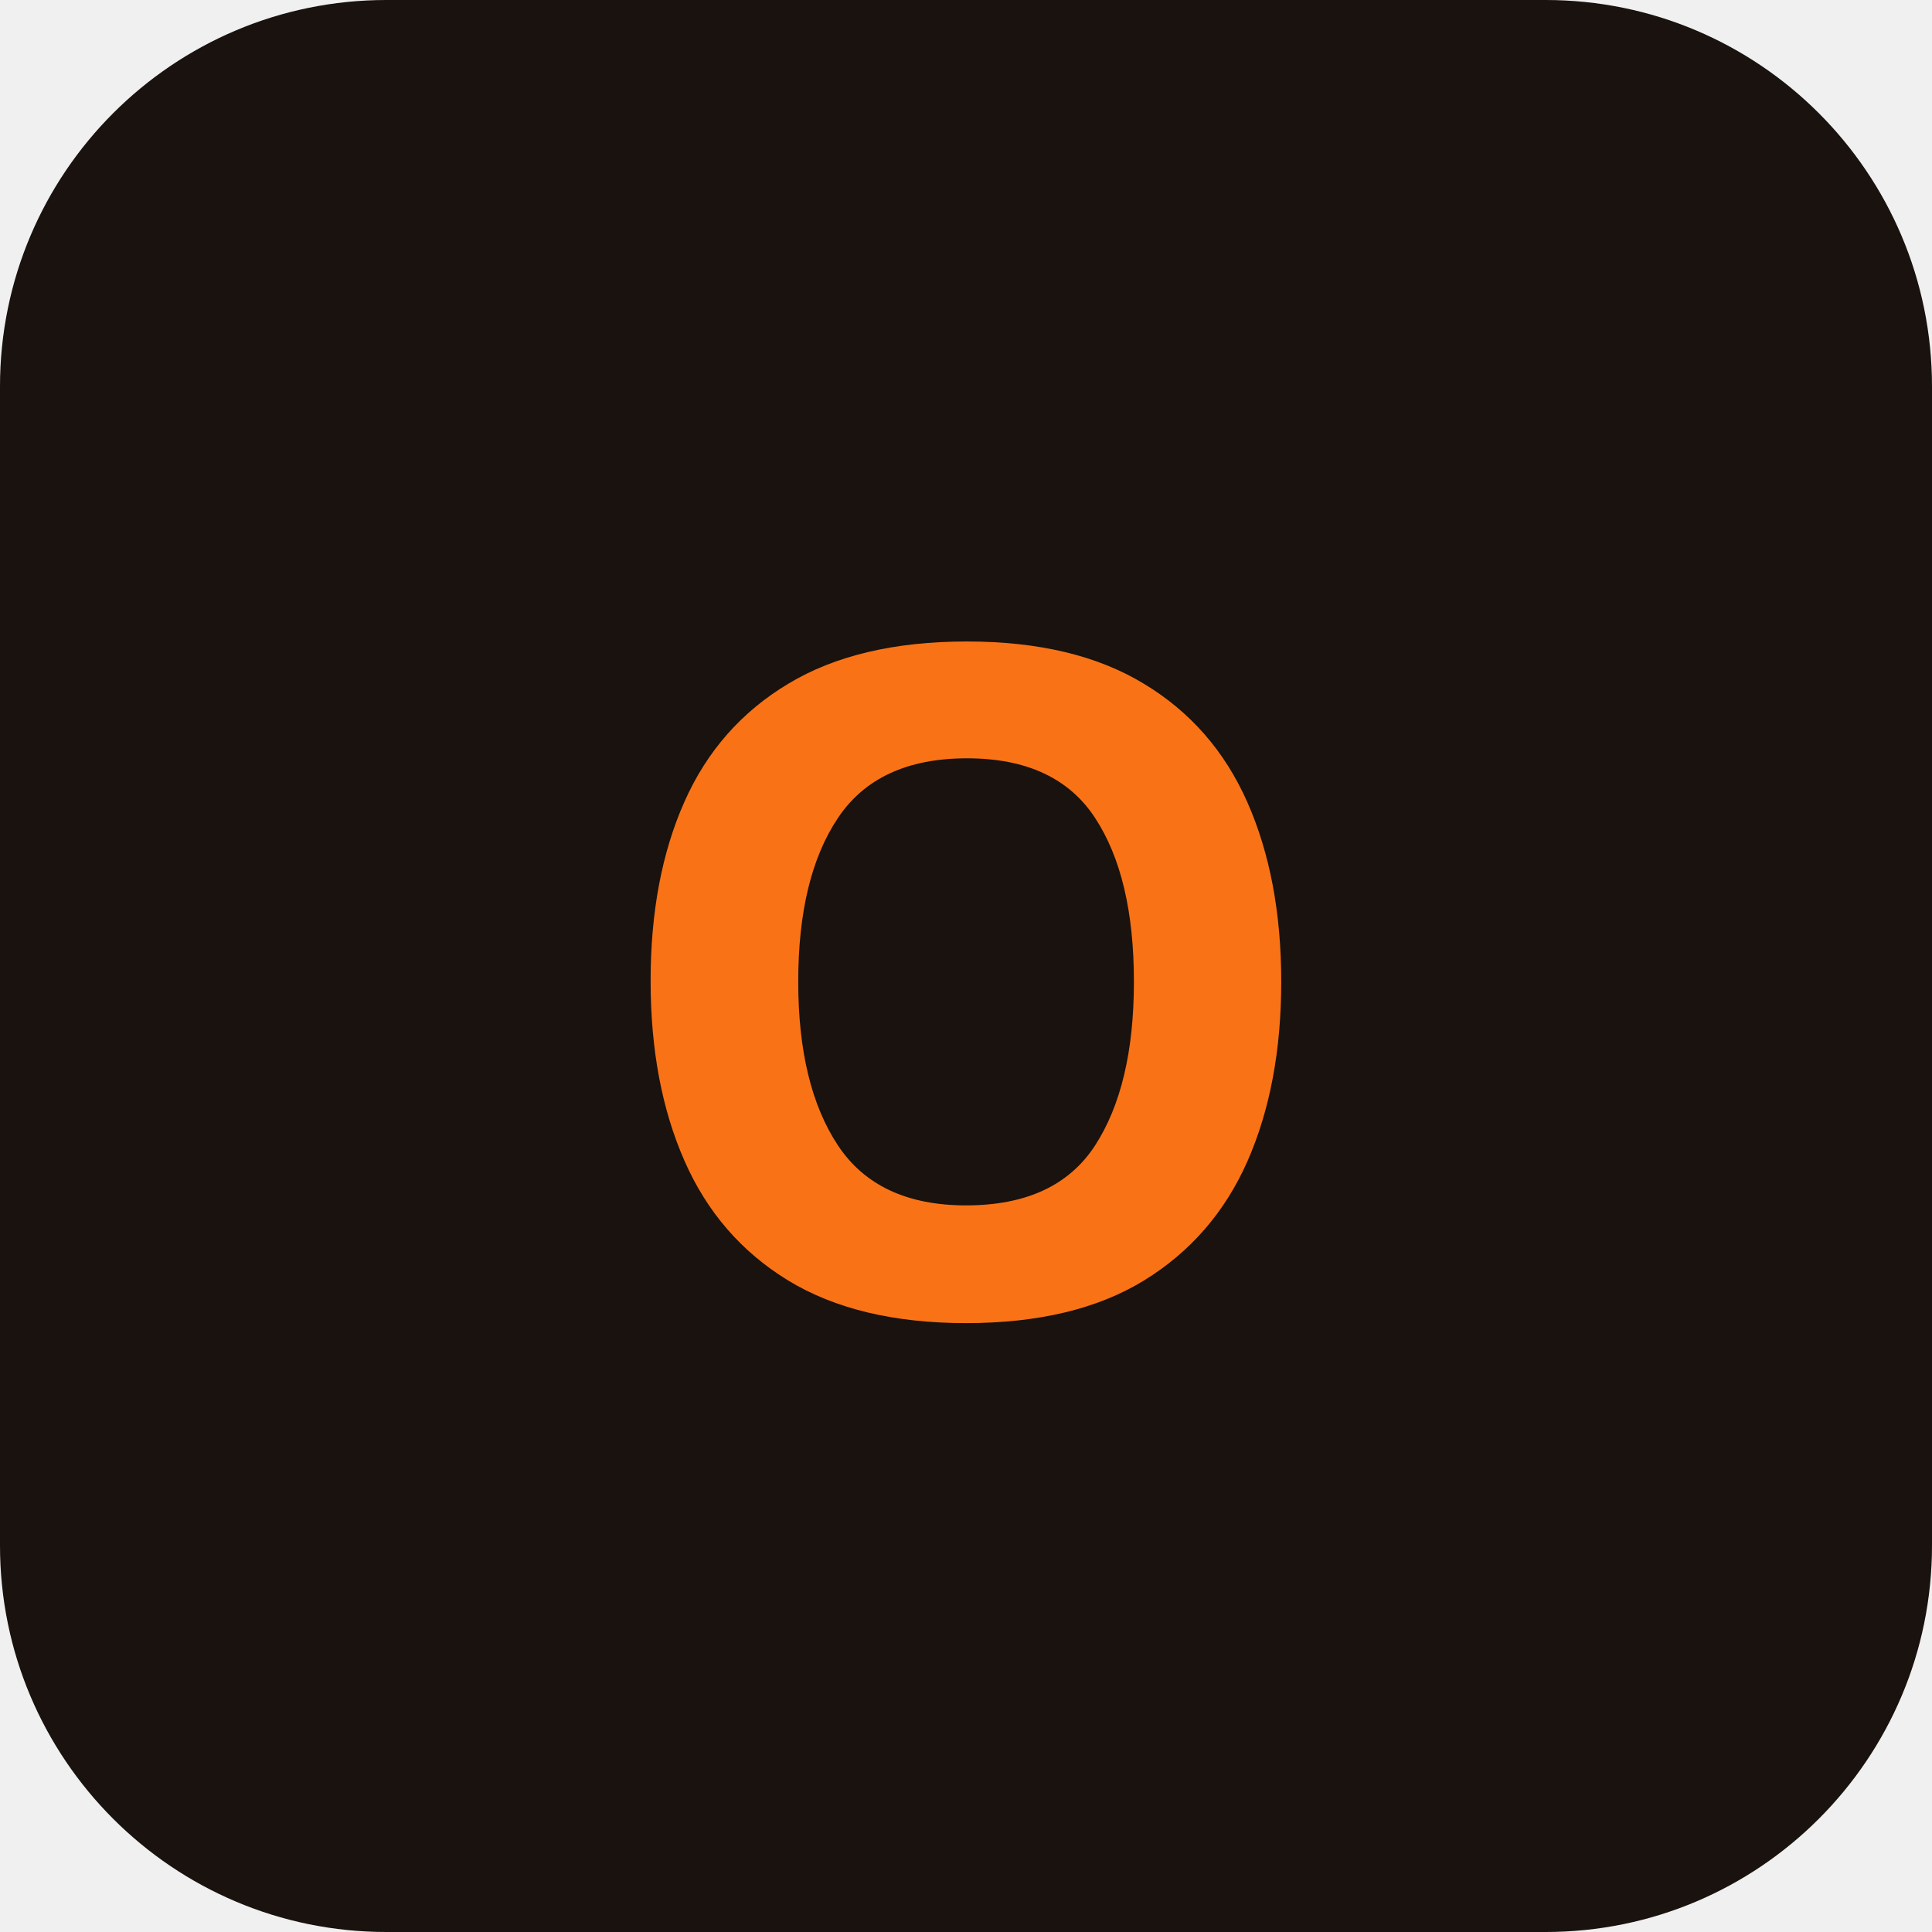
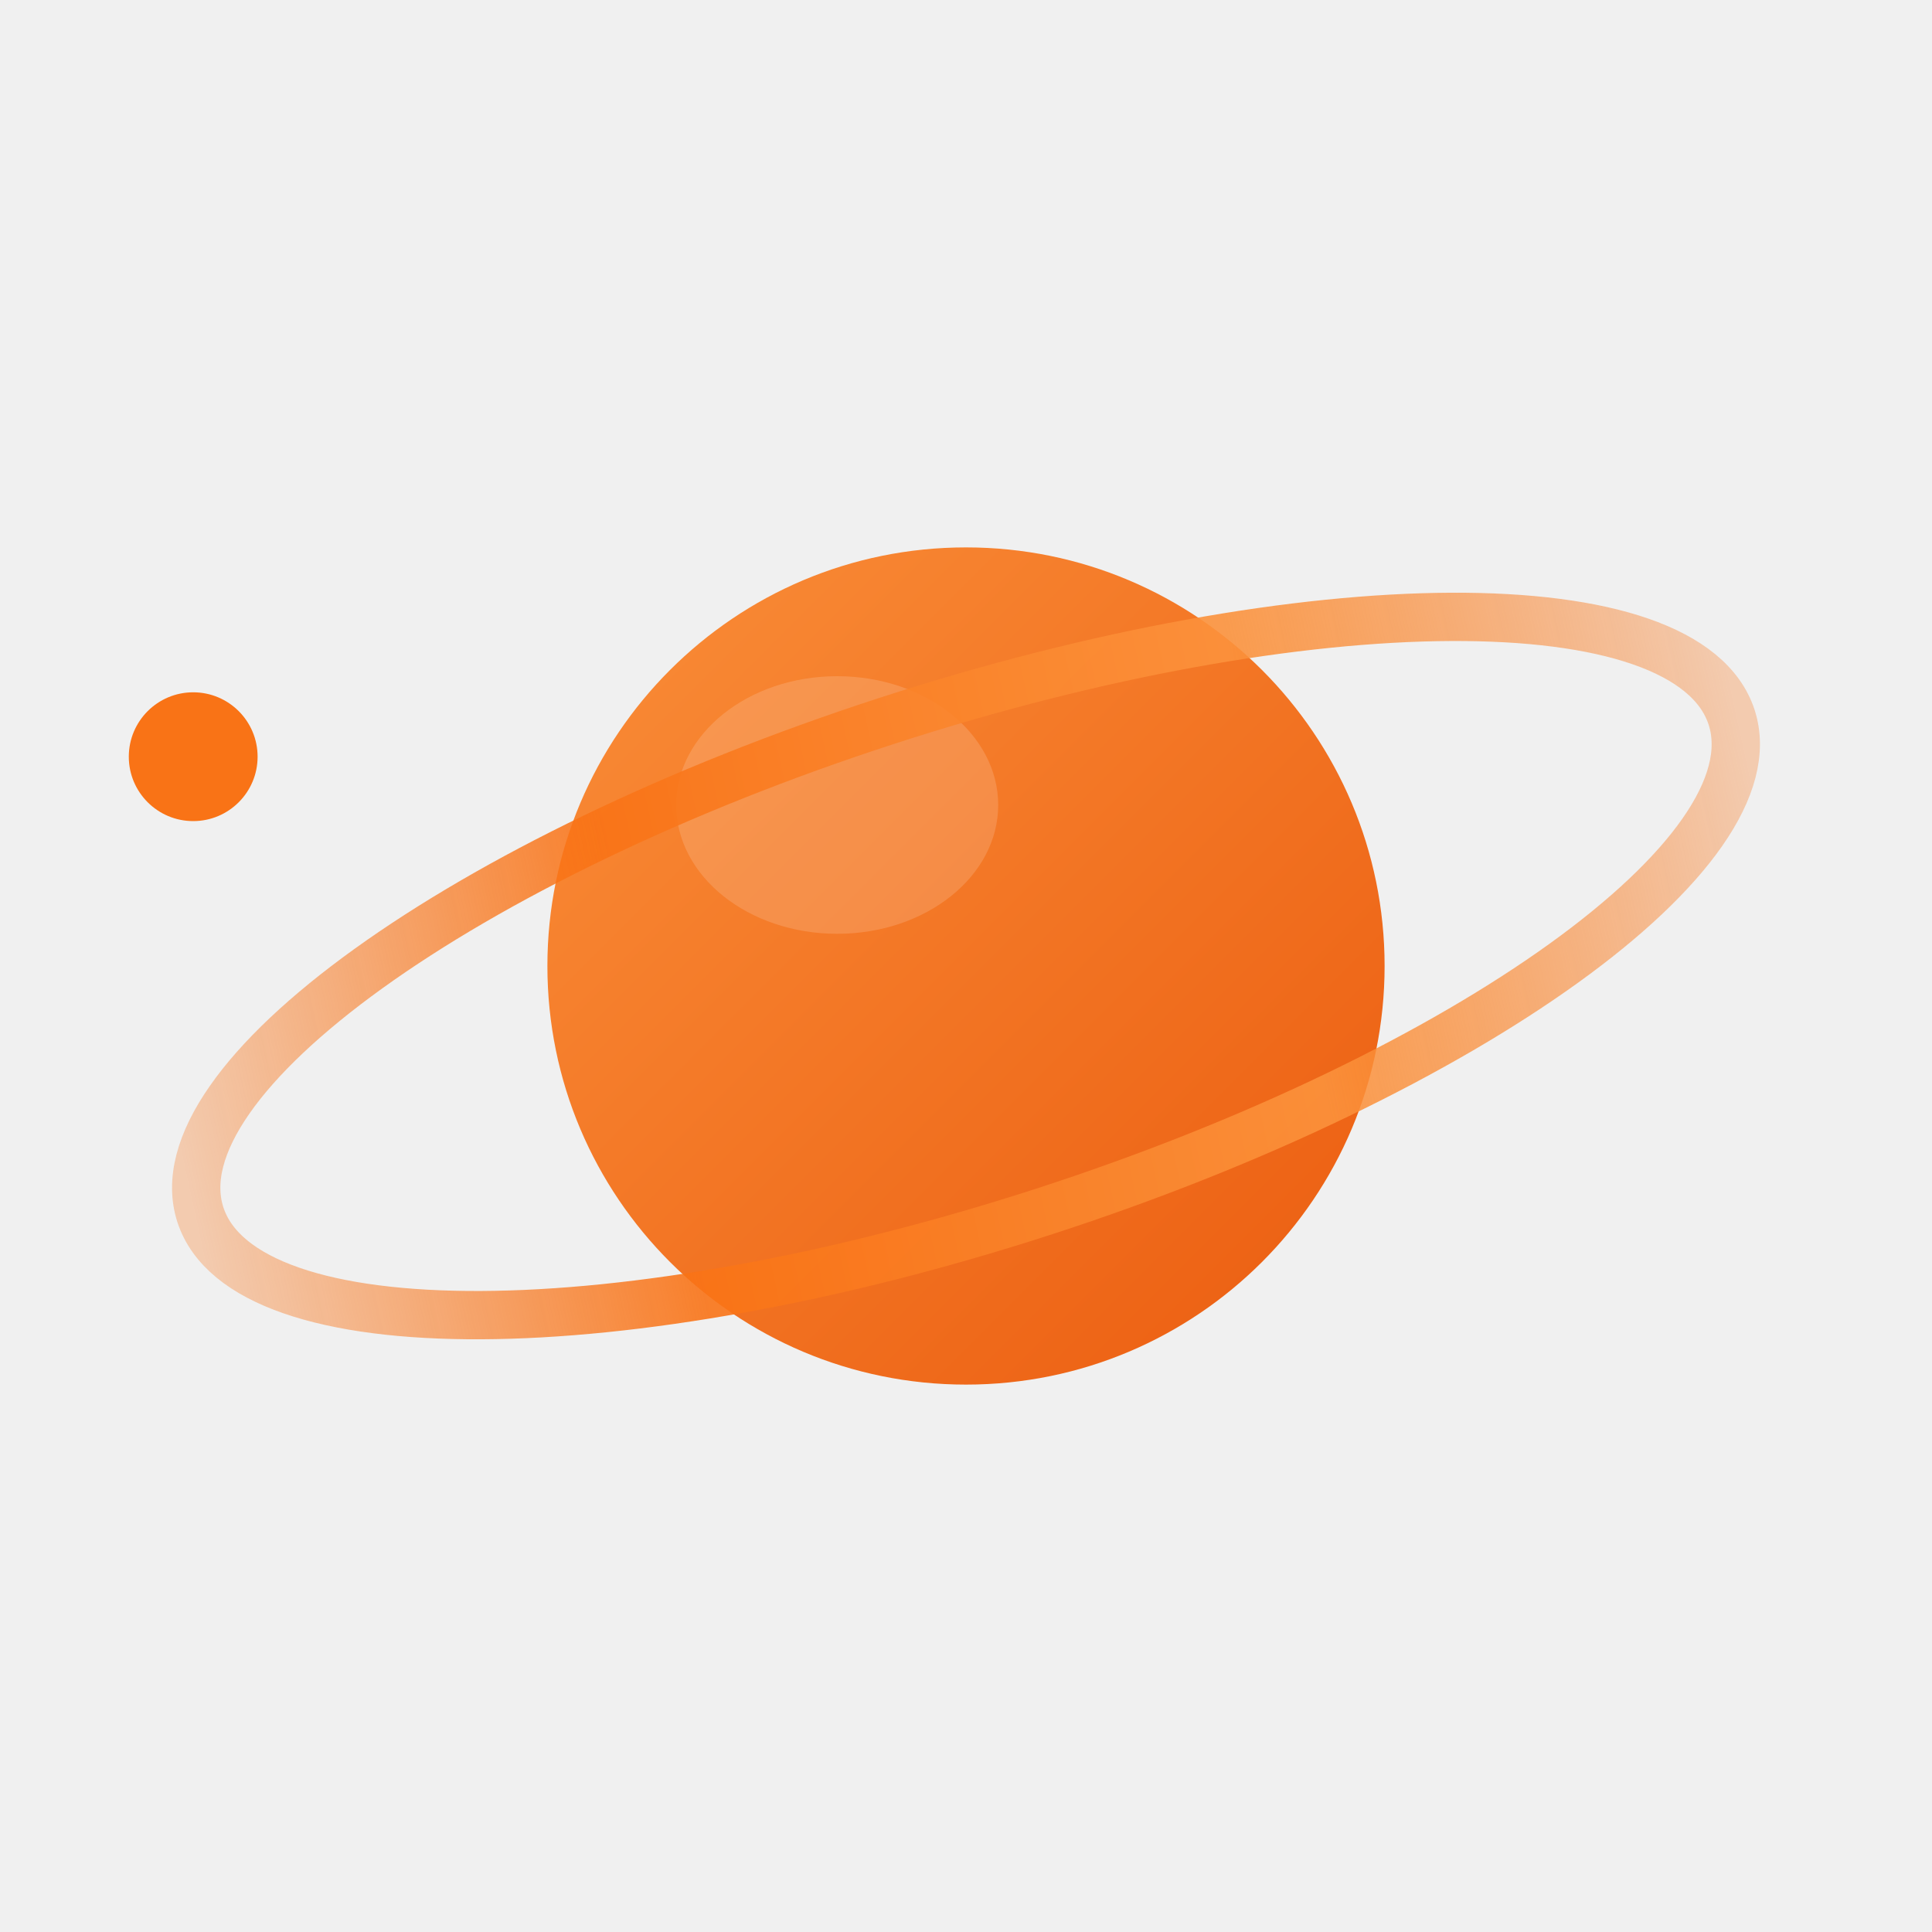
- <svg xmlns="http://www.w3.org/2000/svg" viewBox="0 0 100 100">
-   <rect width="100" height="100" rx="20" fill="#19120f" />
-   <text x="50" y="68" font-size="48" font-weight="800" fill="#f97316" text-anchor="middle" font-family="sans-serif">O</text>
+ <svg xmlns="http://www.w3.org/2000/svg" viewBox="0 0 120 120" fill="none">
+   <defs>
+     <linearGradient id="orb" x1="30" y1="30" x2="90" y2="90" gradientUnits="userSpaceOnUse">
+       <stop offset="0%" stop-color="#fb923c" />
+       <stop offset="100%" stop-color="#ea580c" />
+     </linearGradient>
+     <linearGradient id="ring" x1="10" y1="55" x2="110" y2="65" gradientUnits="userSpaceOnUse">
+       <stop offset="0%" stop-color="#f97316" stop-opacity="0.3" />
+       <stop offset="30%" stop-color="#f97316" stop-opacity="0.9" />
+       <stop offset="70%" stop-color="#fb923c" stop-opacity="0.9" />
+       <stop offset="100%" stop-color="#f97316" stop-opacity="0.3" />
+     </linearGradient>
+   </defs>
+   <circle cx="60" cy="60" r="26" fill="url(#orb)" />
+   <ellipse cx="52" cy="50" rx="10" ry="8" fill="white" opacity="0.15" />
+   <ellipse cx="60" cy="60" rx="50" ry="16" stroke="url(#ring)" stroke-width="3" fill="none" transform="rotate(-18 60 60)" />
+   <circle cx="12" cy="47" r="4" fill="#f97316" />
</svg>
